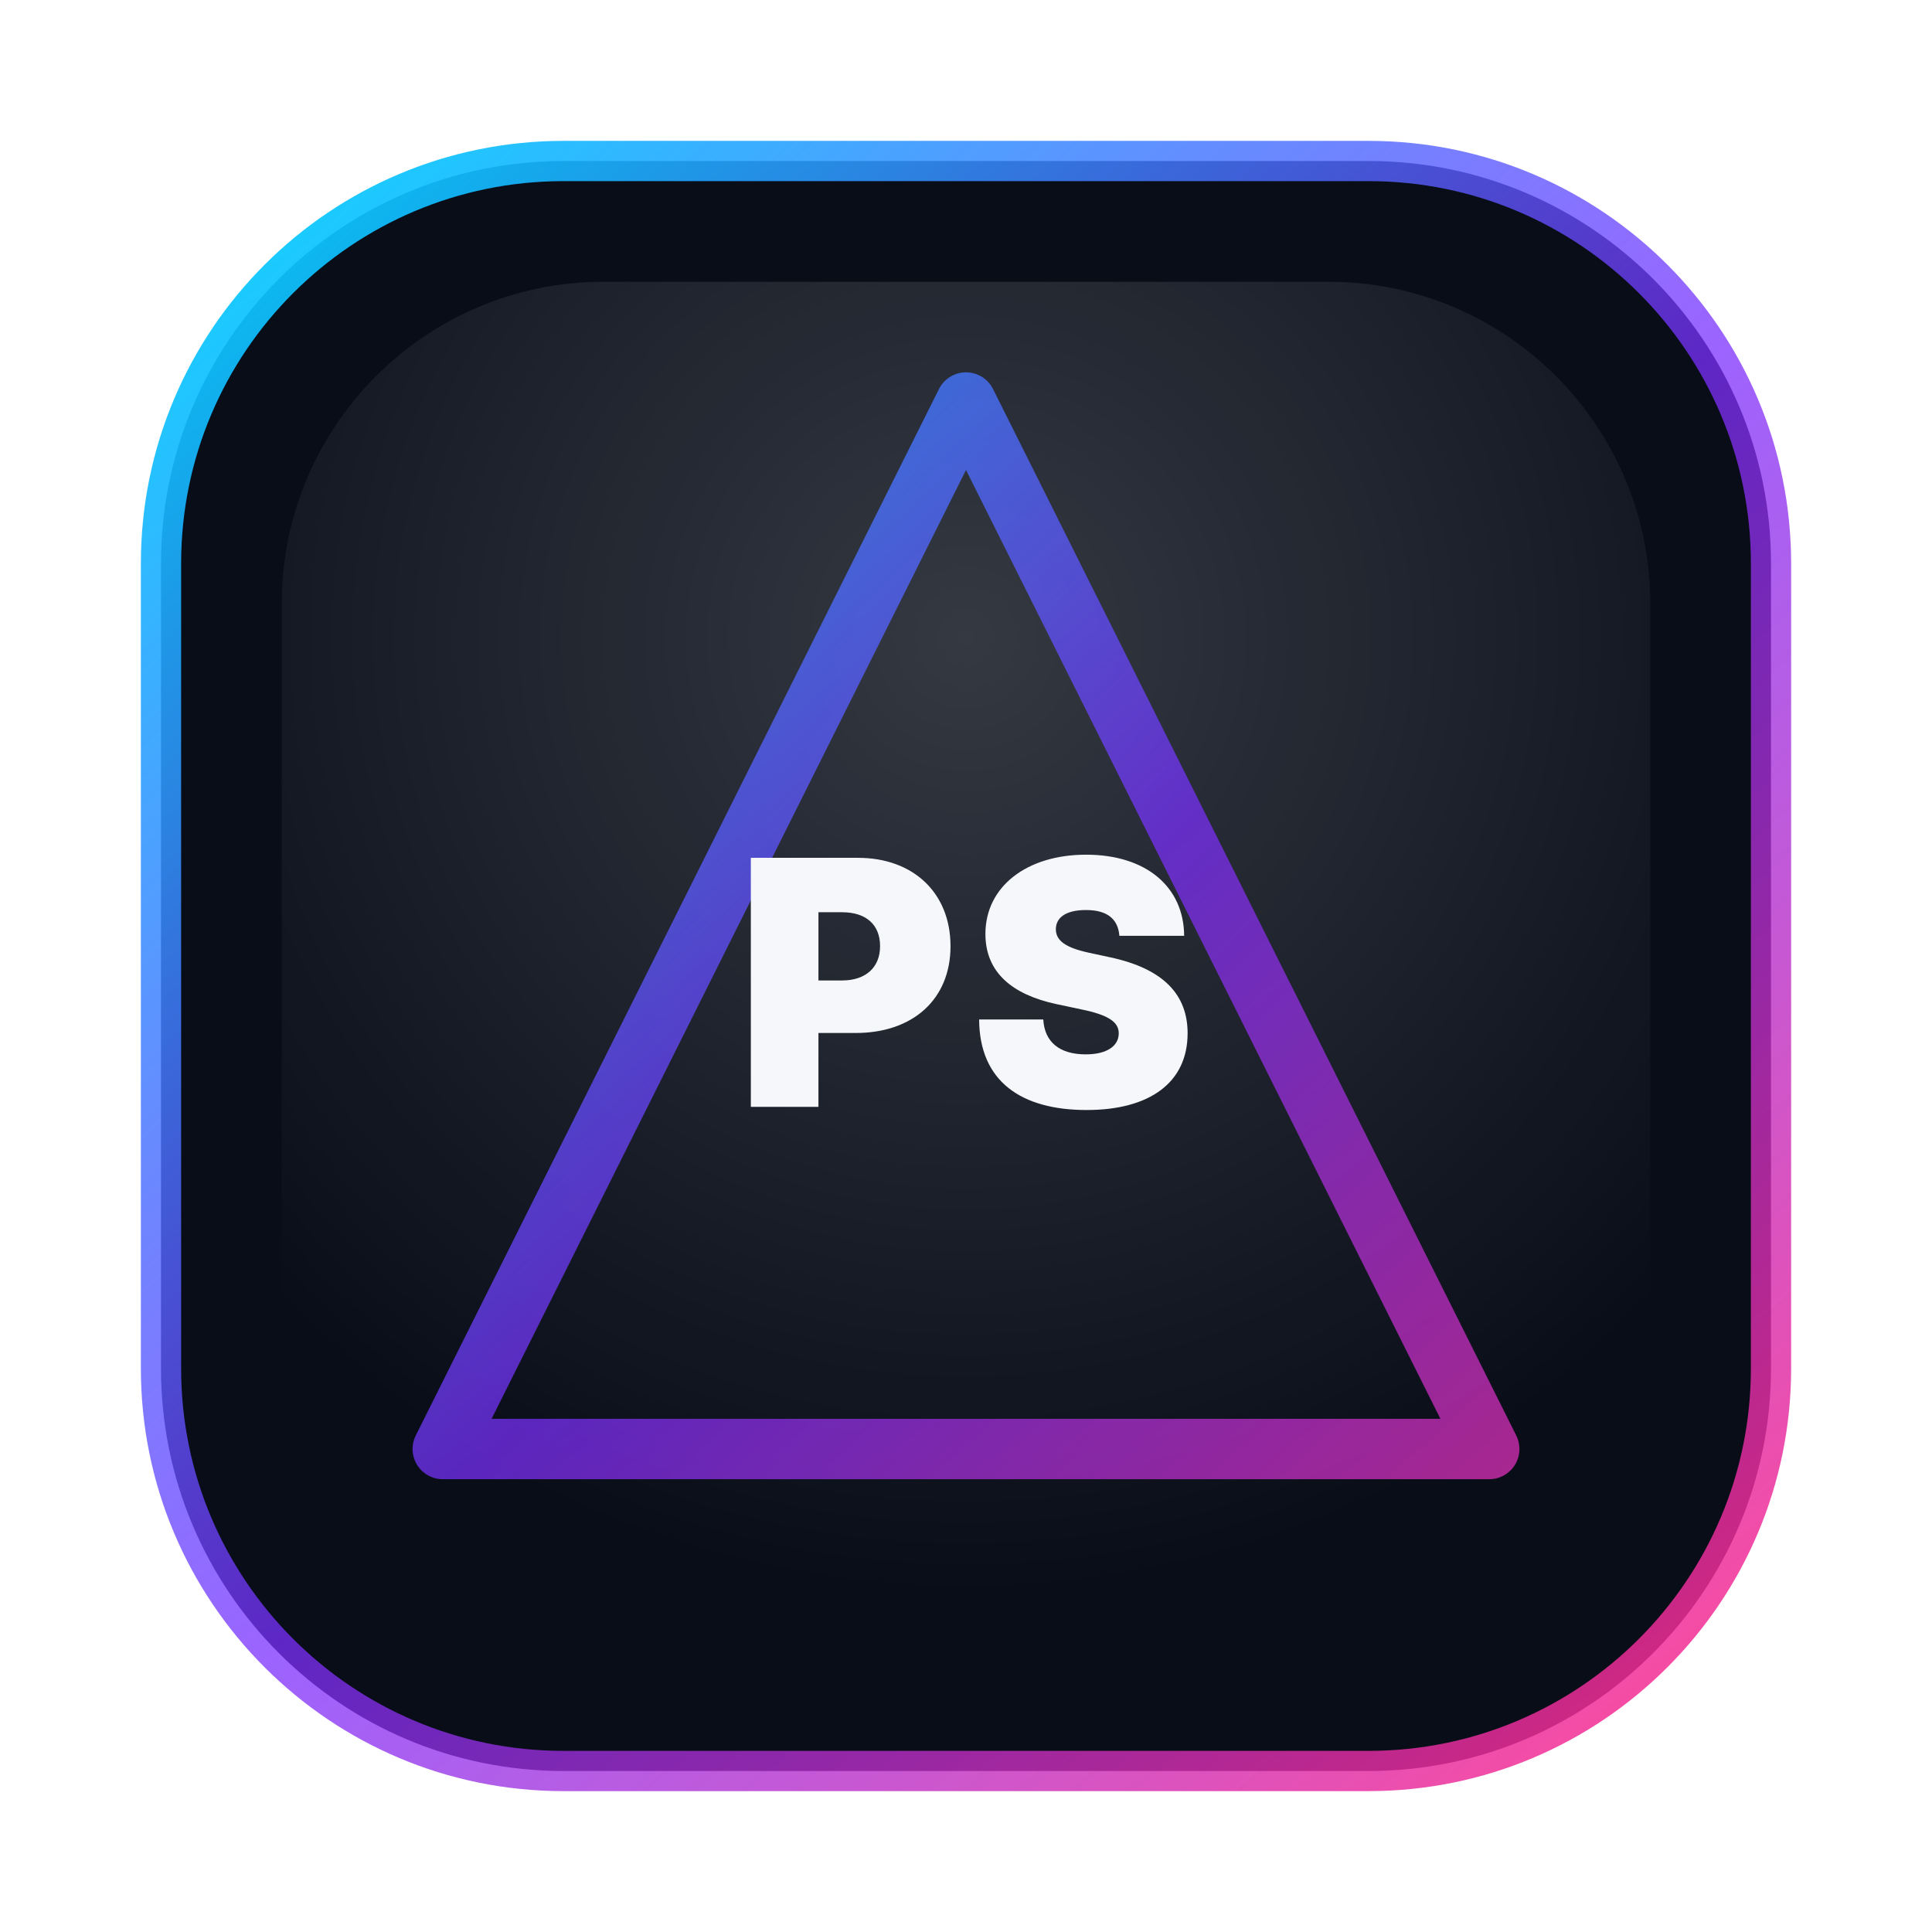
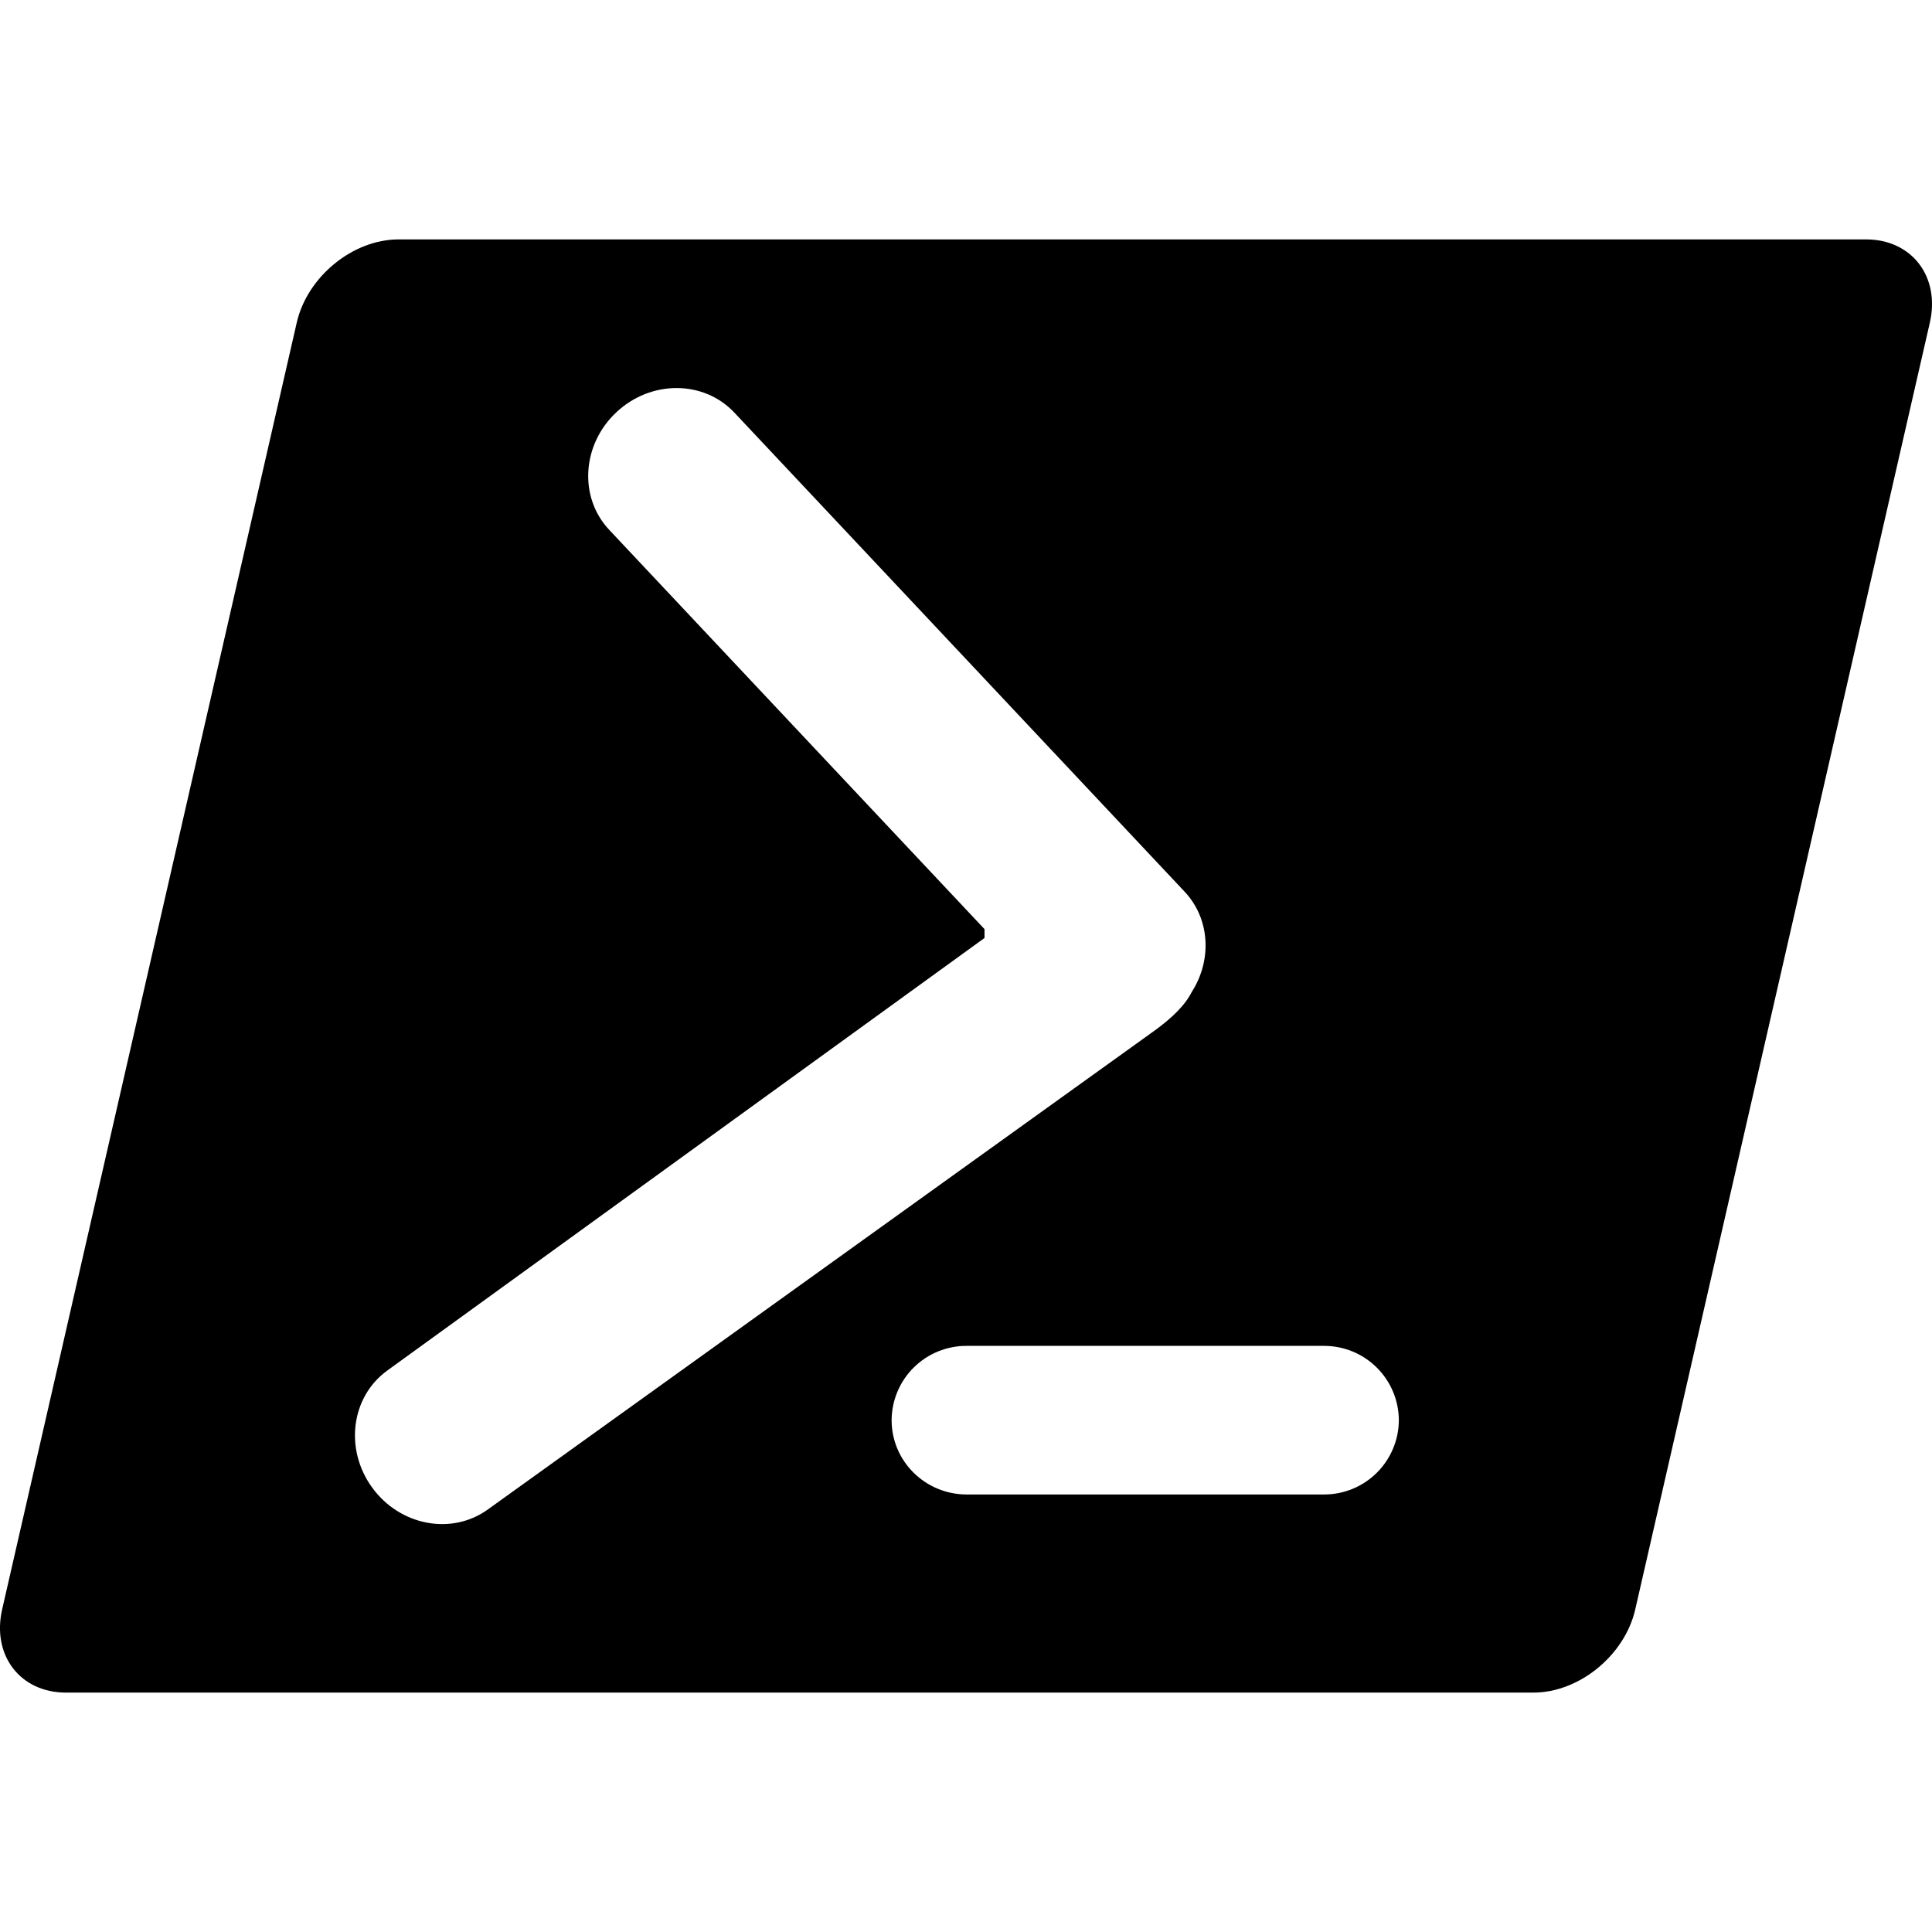
- <svg xmlns="http://www.w3.org/2000/svg" width="96" height="96" viewBox="0 0 96 96" role="img" aria-label="PS icon">
-   <defs>
-     <linearGradient id="g" x1="12" y1="8" x2="84" y2="88" gradientUnits="userSpaceOnUse">
-       <stop offset="0" stop-color="#00D4FF" stop-opacity=".95" />
-       <stop offset=".52" stop-color="#7B30FF" stop-opacity=".75" />
-       <stop offset="1" stop-color="#FF2D8A" stop-opacity=".86" />
-     </linearGradient>
-     <radialGradient id="r" cx="50%" cy="26%" r="70%">
-       <stop offset="0" stop-color="#FFFFFF" stop-opacity=".18" />
-       <stop offset="1" stop-color="#FFFFFF" stop-opacity="0" />
-     </radialGradient>
-   </defs>
-   <rect x="8" y="8" width="80" height="80" rx="20" fill="#080D18" stroke="url(#g)" stroke-width="2" />
-   <rect x="14" y="14" width="68" height="68" rx="16" fill="url(#r)" />
-   <path d="M48 20 L74 72 H22 Z" fill="none" stroke="url(#g)" stroke-width="3" stroke-linejoin="round" opacity=".95" />
-   <text x="48" y="55" text-anchor="middle" font-family="Inter, Segoe UI, Arial, sans-serif" font-size="17" font-weight="900" fill="#F5F7FA" letter-spacing=".5">PS</text>
+ <svg xmlns="http://www.w3.org/2000/svg" role="img" viewBox="0 0 24 24">
+   <path d="M23.181 2.974c.568 0 .923.463.792 1.035l-3.659 15.982c-.13.572-.697 1.035-1.265 1.035H.819c-.568 0-.923-.463-.792-1.035L3.686 4.009c.13-.572.697-1.035 1.265-1.035zm-8.375 9.346c.251-.394.227-.905-.09-1.243L9.122 5.125c-.38-.404-1.037-.407-1.466-.003-.429.402-.468 1.056-.088 1.46l4.662 4.96v.11l-7.42 5.374c-.45.327-.533.977-.187 1.453.346.476.991.597 1.44.27l8.229-5.91c.28-.196.438-.365.514-.52zm-2.796 4.399a.928.928 0 00-.934.923c0 .51.418.923.934.923h4.433a.928.928 0 00.934-.923.928.928 0 00-.934-.923z" />
</svg>
